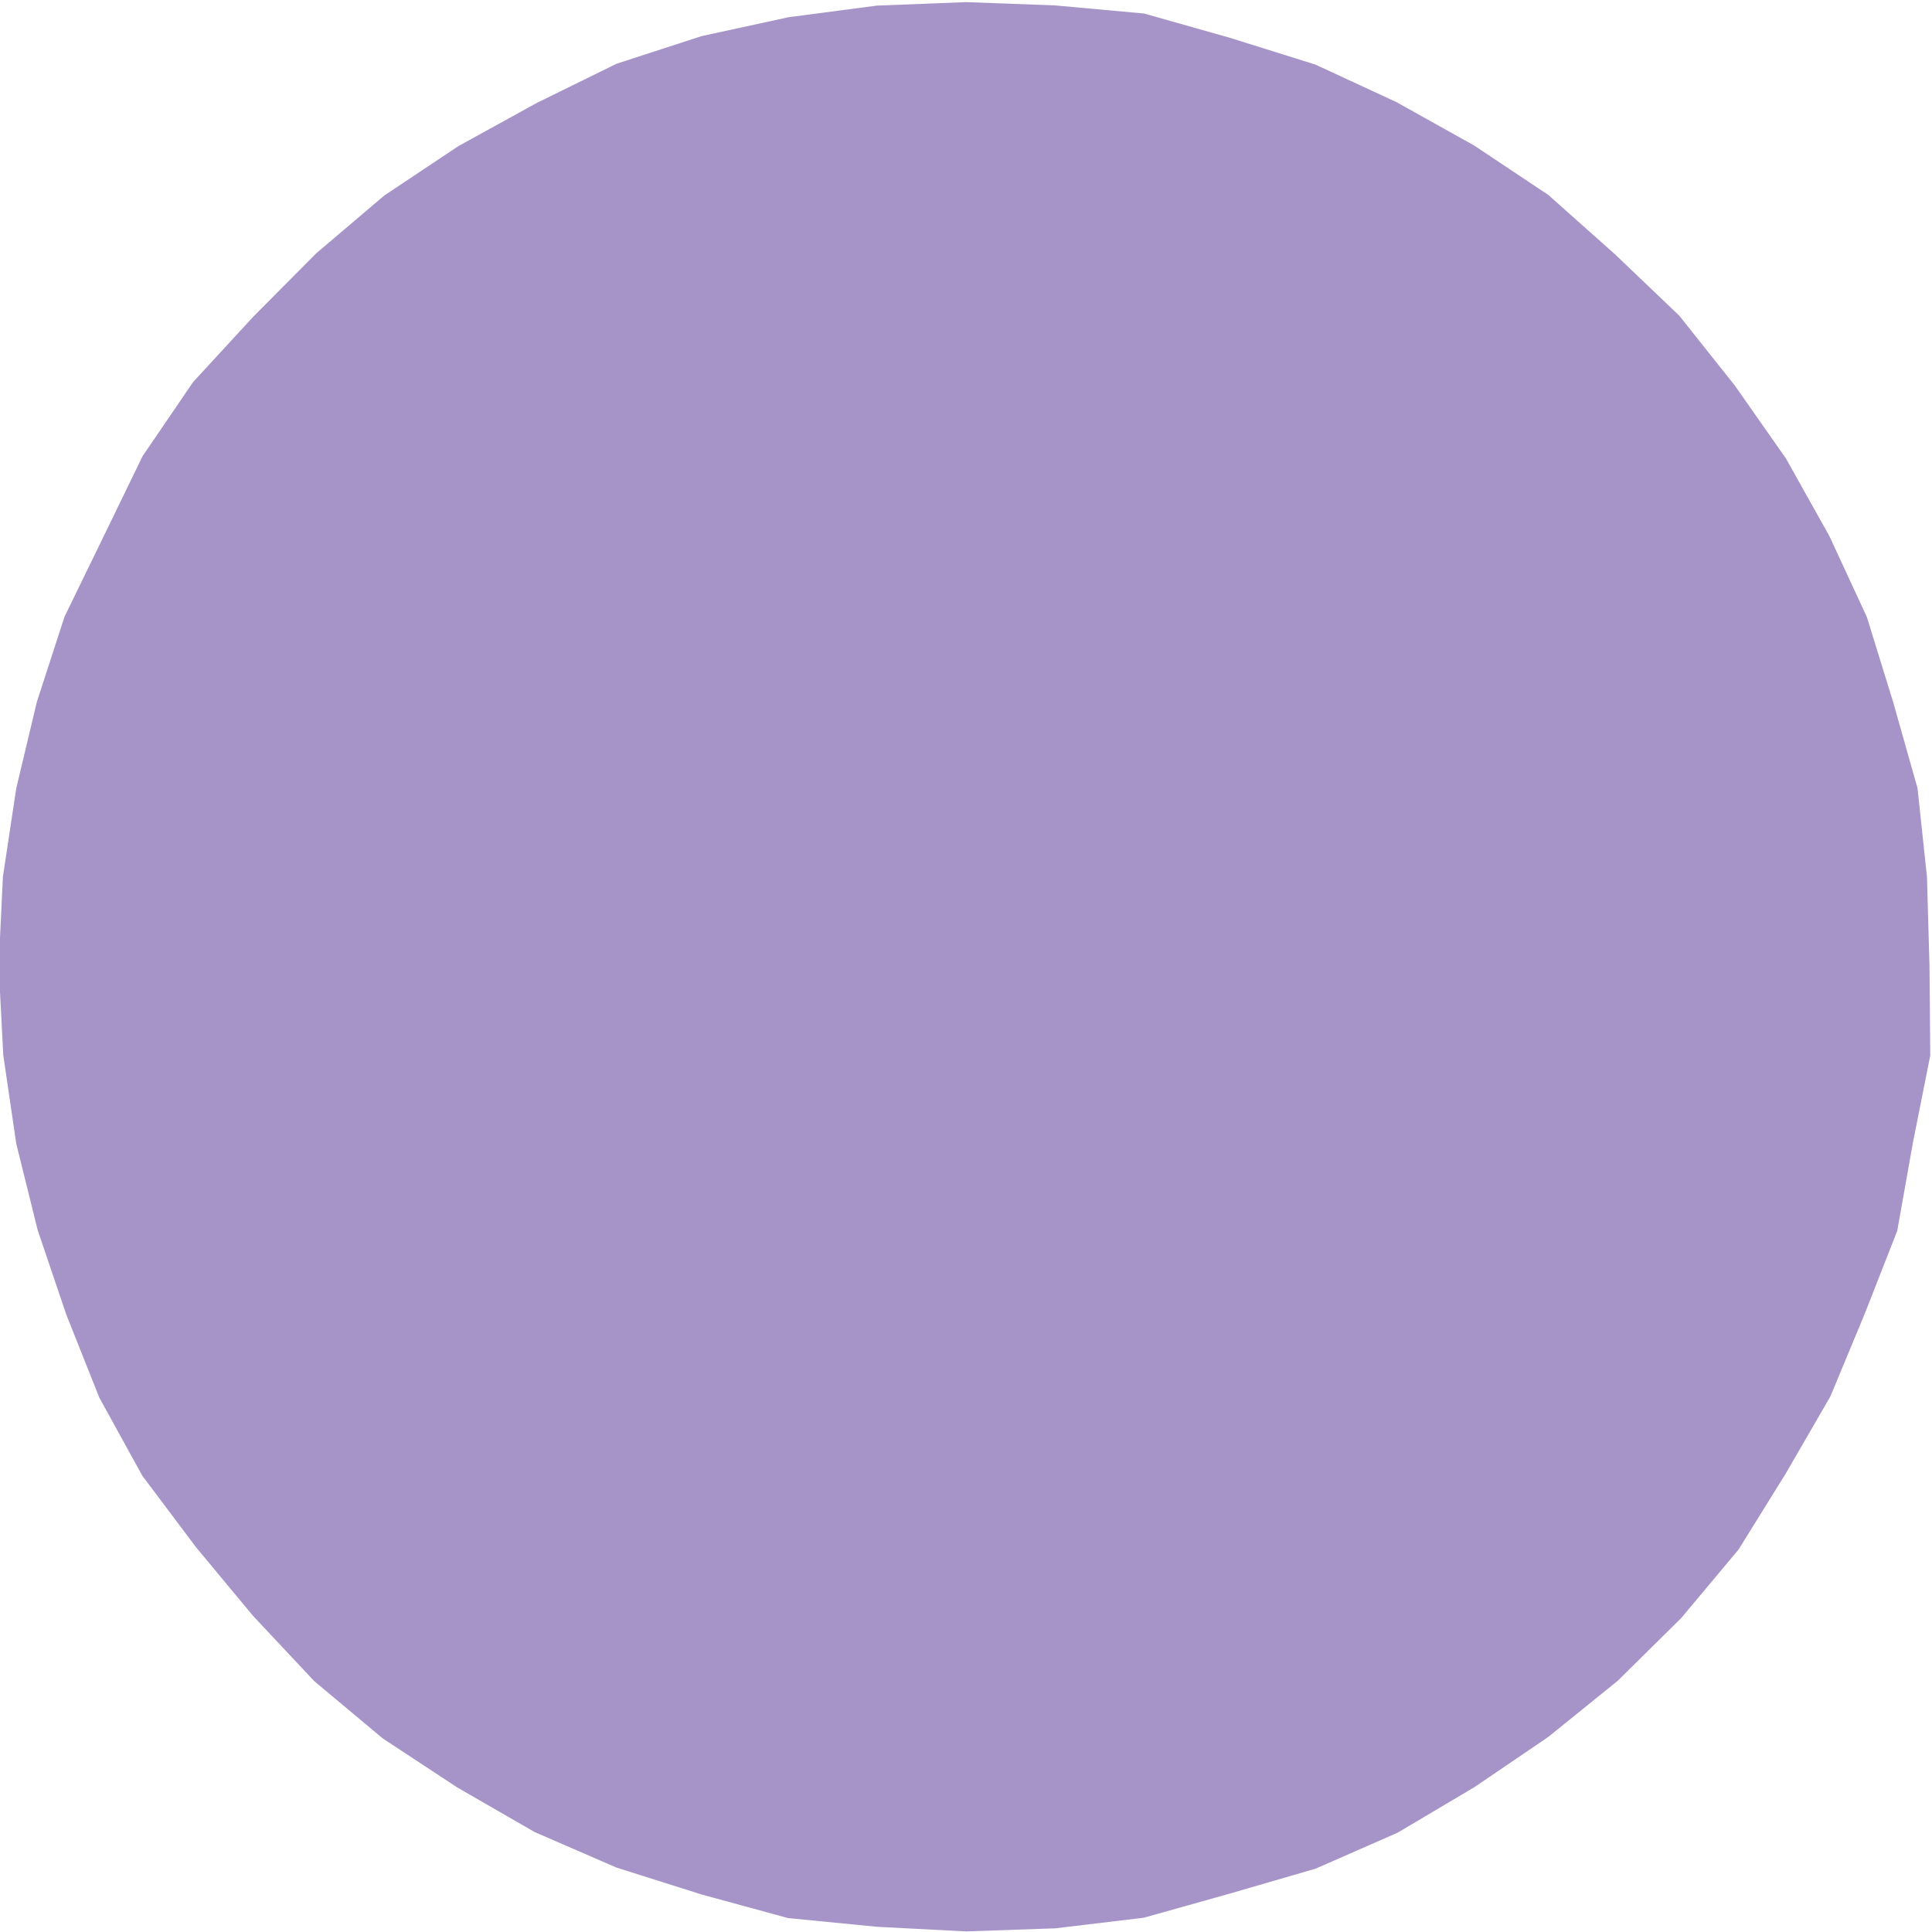
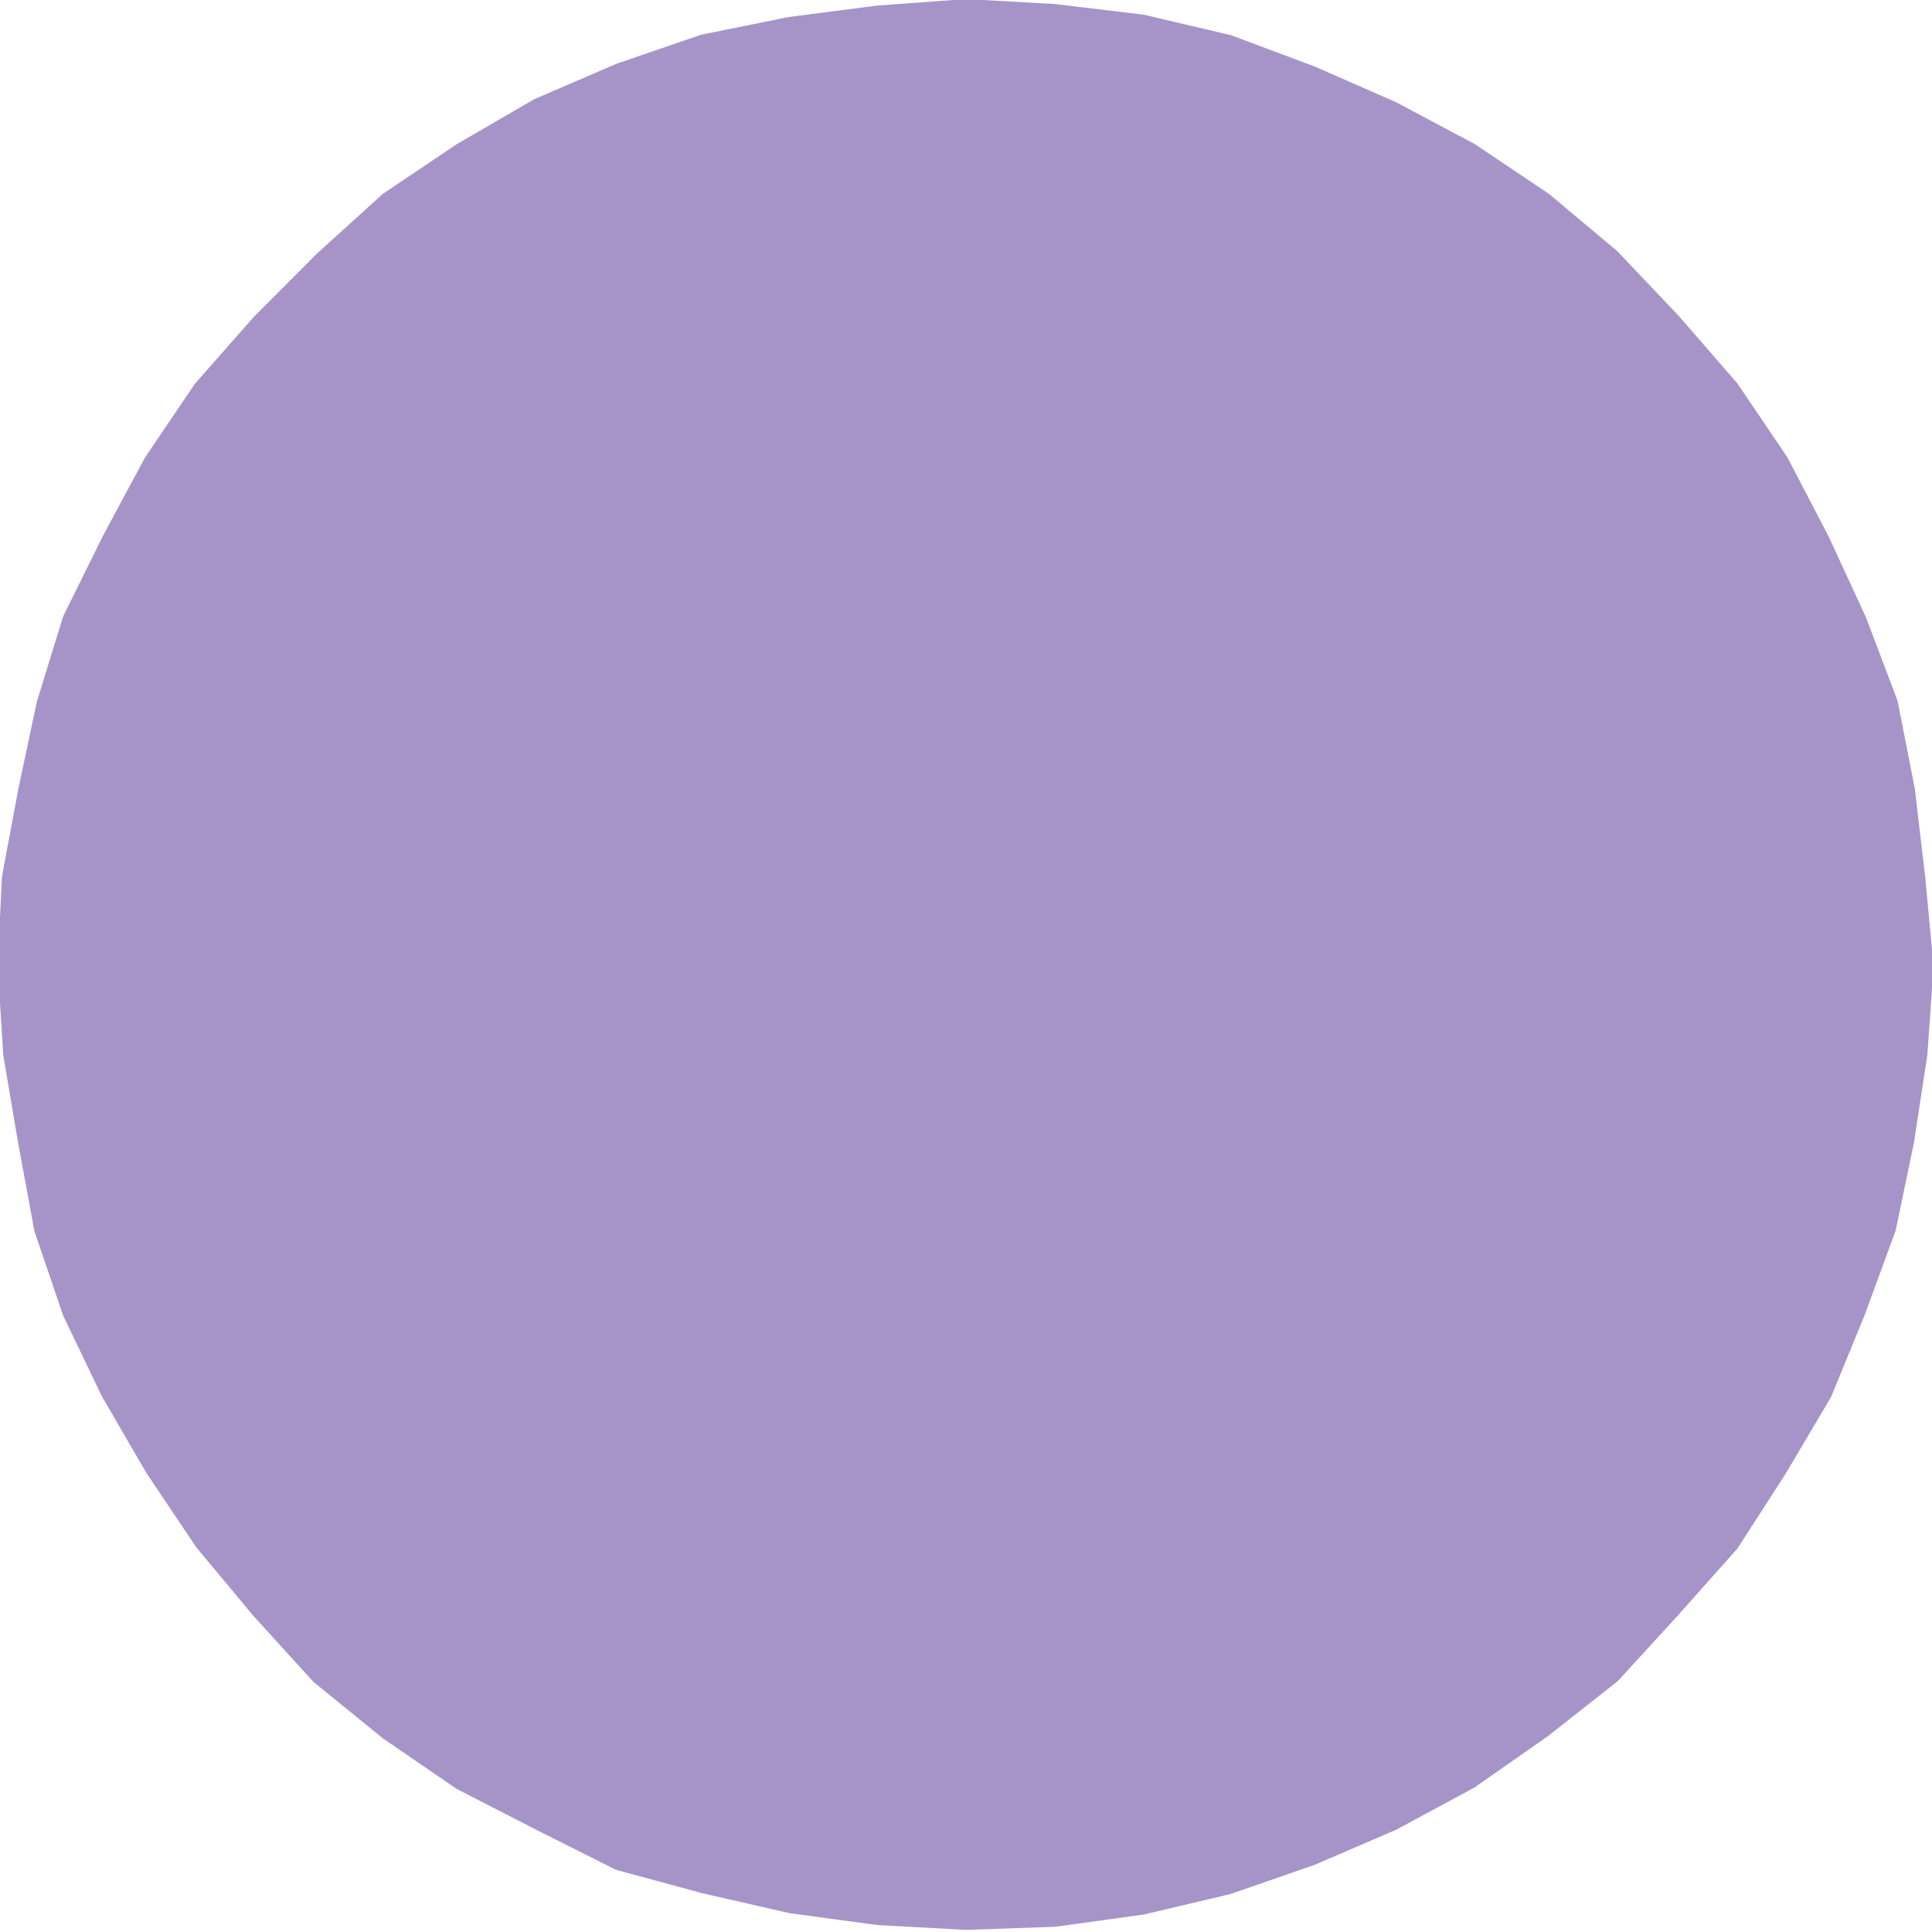
<svg xmlns="http://www.w3.org/2000/svg" id="Layer_1" data-name="Layer 1" viewBox="0 0 100 100">
  <defs>
    <style>.cls-1{fill:#a694c8;}</style>
  </defs>
-   <polygon class="cls-1" points="99.87 50 99.91 54.63 99.01 59.16 98.2 63.71 96.51 68.02 94.74 72.28 92.43 76.27 89.99 80.2 87.02 83.75 83.73 87 80.13 89.91 76.32 92.5 72.34 94.86 68.1 96.72 63.66 98.01 59.21 99.26 54.62 99.81 50 99.97 45.39 99.73 40.79 99.28 36.32 98.06 31.92 96.67 27.68 94.83 23.67 92.52 19.81 89.98 16.26 87.01 13.1 83.64 10.15 80.09 7.37 76.39 5.14 72.34 3.43 68.04 1.95 63.67 0.84 59.19 0.17 54.62 -0.07 50 0.15 45.38 0.84 40.81 1.91 36.32 3.34 31.92 5.36 27.77 7.38 23.61 9.99 19.78 13.12 16.38 16.37 13.11 19.89 10.12 23.73 7.56 27.76 5.34 31.91 3.3 36.31 1.87 40.82 0.89 45.39 0.29 50 0.11 54.61 0.28 59.22 0.7 63.67 1.96 68.08 3.34 72.27 5.28 76.3 7.53 80.14 10.09 83.59 13.16 86.92 16.34 89.79 19.95 92.44 23.73 94.69 27.75 96.63 31.94 97.99 36.34 99.25 40.79 99.74 45.39 99.87 50" />
+   <polygon class="cls-1" points="100.08 50 99.76 54.61 99.06 59.17 98.12 63.69 96.53 68.03 94.78 72.3 92.43 76.27 89.93 80.15 86.86 83.6 83.74 87.01 80.11 89.87 76.32 92.52 72.26 94.71 68.03 96.53 63.67 98.04 59.18 99.1 54.61 99.73 50 99.89 45.4 99.64 40.84 99.02 36.34 97.99 31.88 96.78 27.74 94.7 23.63 92.59 19.81 89.97 16.22 87.05 13.11 83.63 10.16 80.09 7.59 76.26 5.27 72.27 3.27 68.1 1.78 63.72 0.94 59.17 0.17 54.62 -0.12 50 0.1 45.38 0.95 40.83 1.91 36.31 3.27 31.9 5.32 27.75 7.5 23.69 10.09 19.86 13.14 16.4 16.39 13.14 19.82 10.03 23.66 7.45 27.66 5.13 31.91 3.3 36.28 1.8 40.82 0.88 45.39 0.29 50 -0.05 54.62 0.21 59.2 0.76 63.71 1.82 68.04 3.44 72.26 5.29 76.34 7.46 80.18 10.04 83.72 13.01 86.9 16.36 89.93 19.85 92.52 23.68 94.65 27.77 96.58 31.95 98.22 36.28 99.11 40.82 99.65 45.4 100.08 50" />
</svg>
